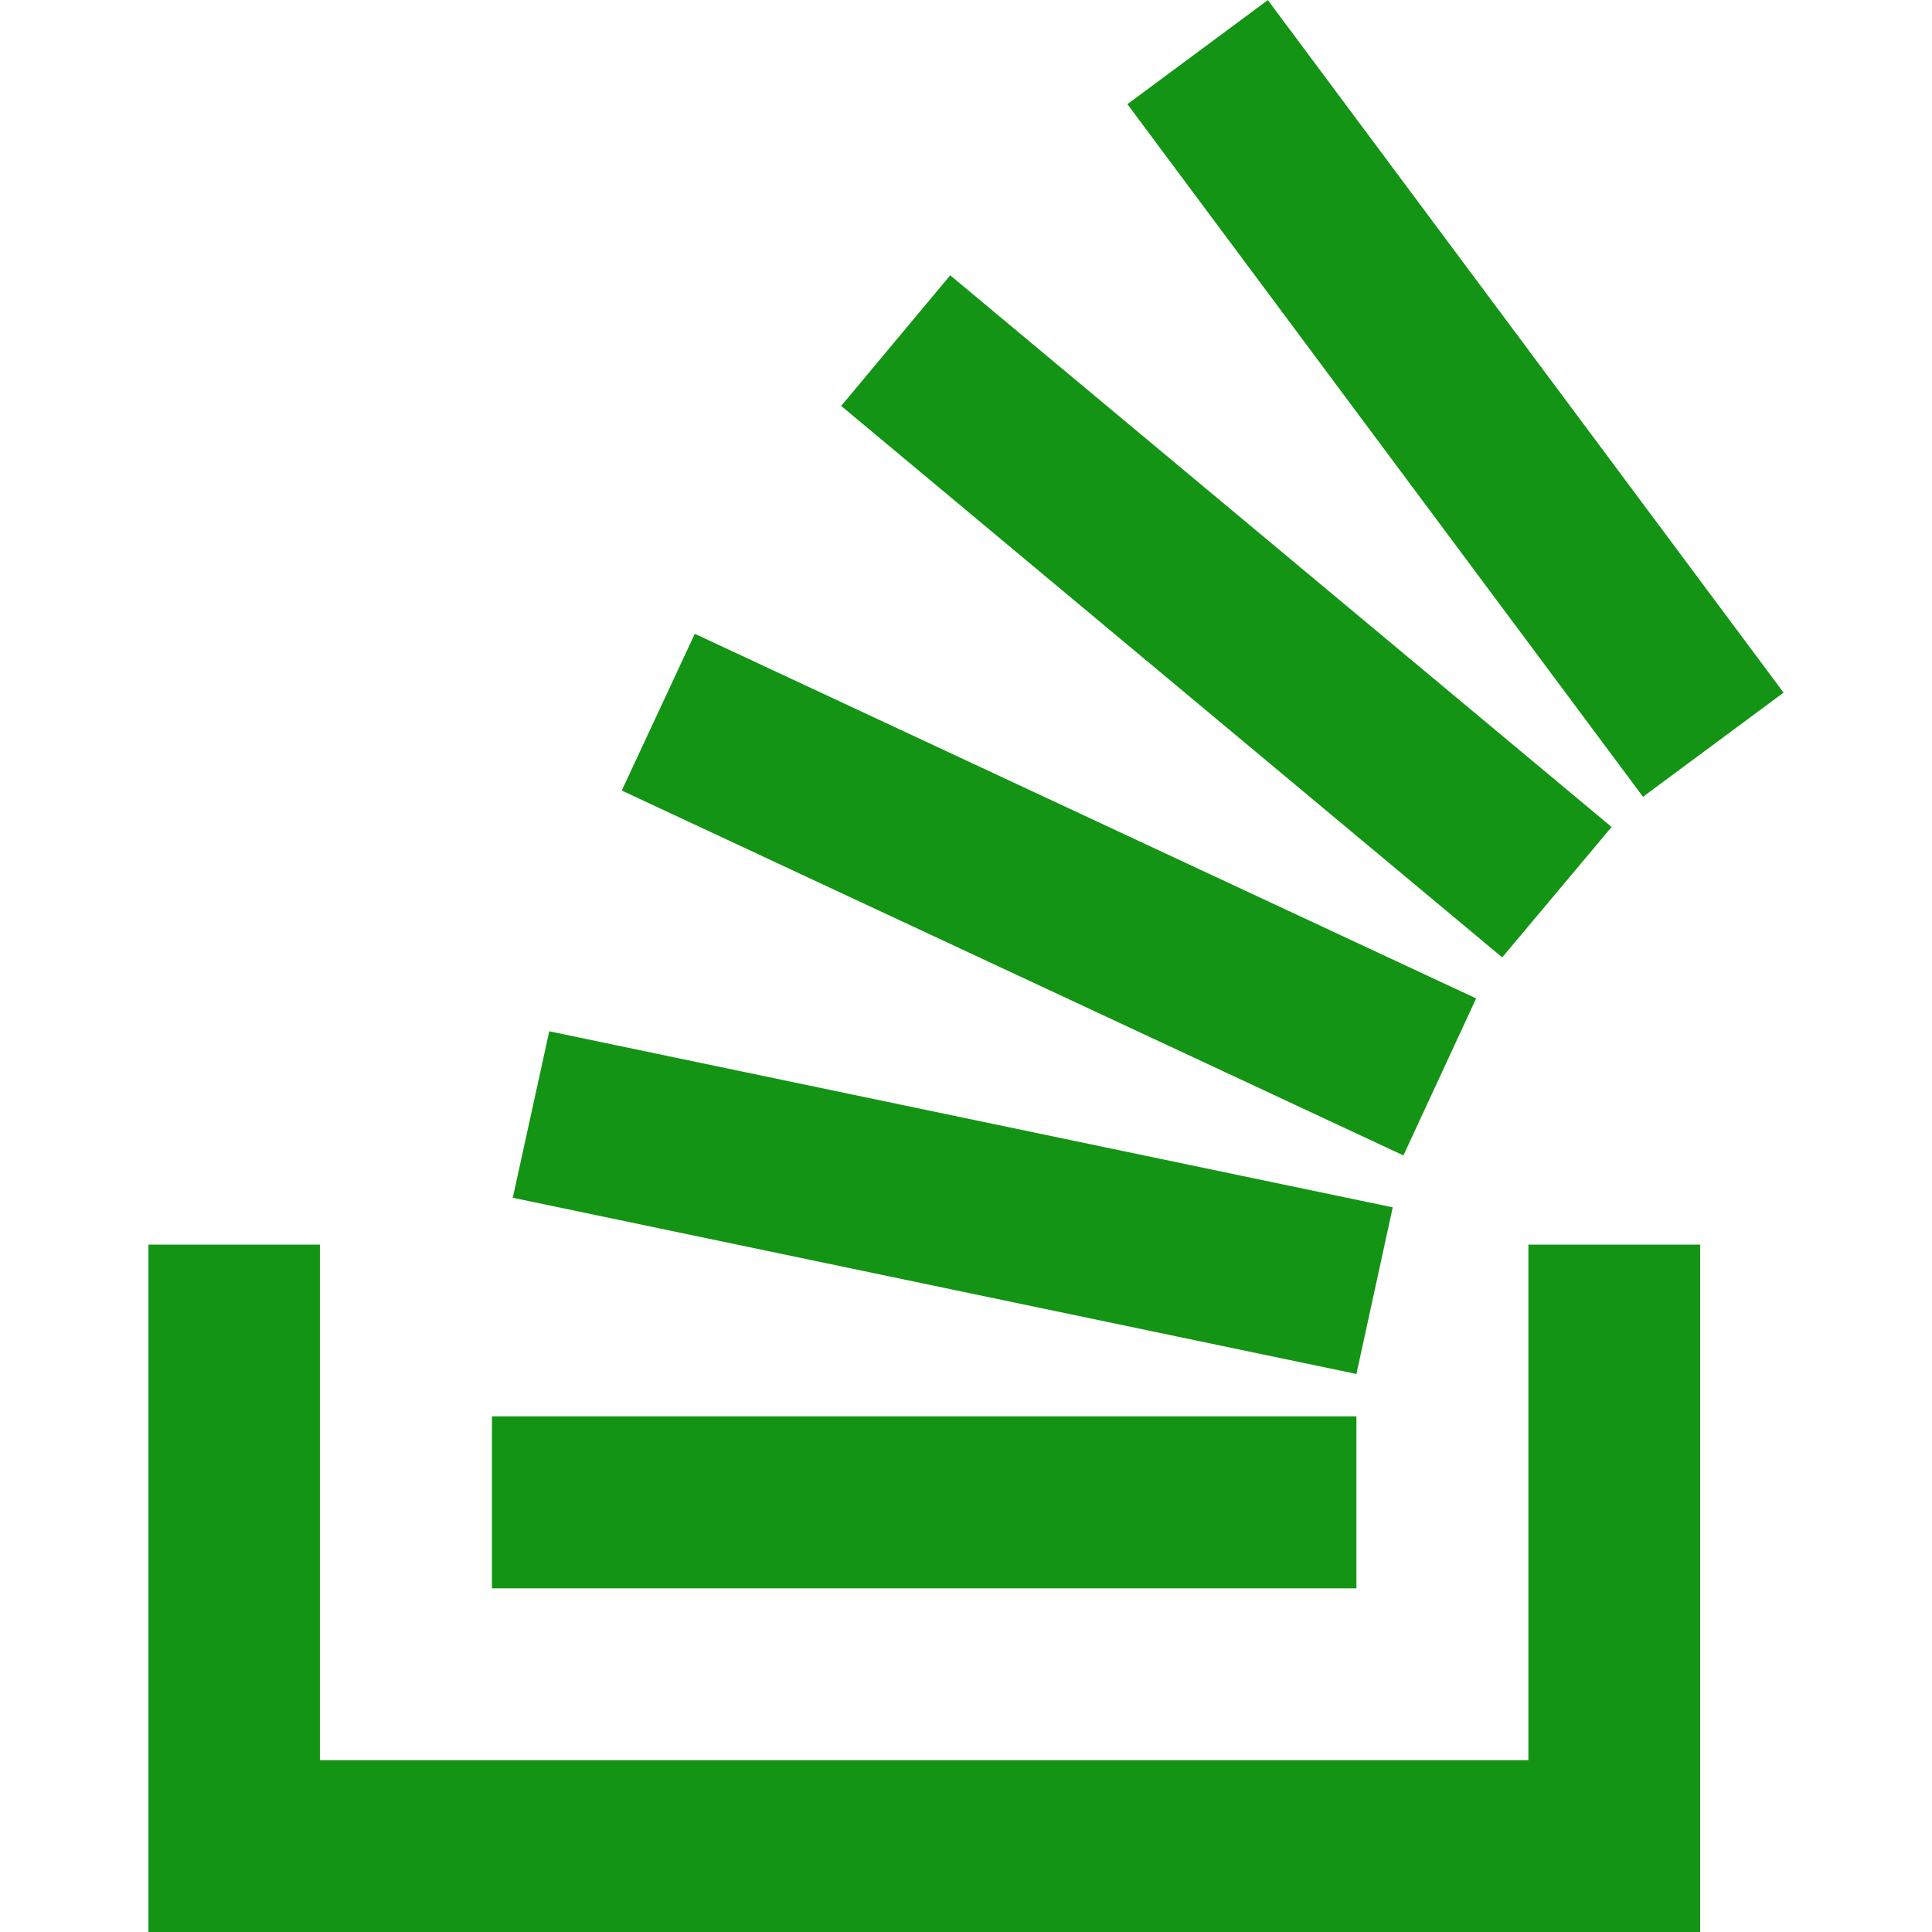
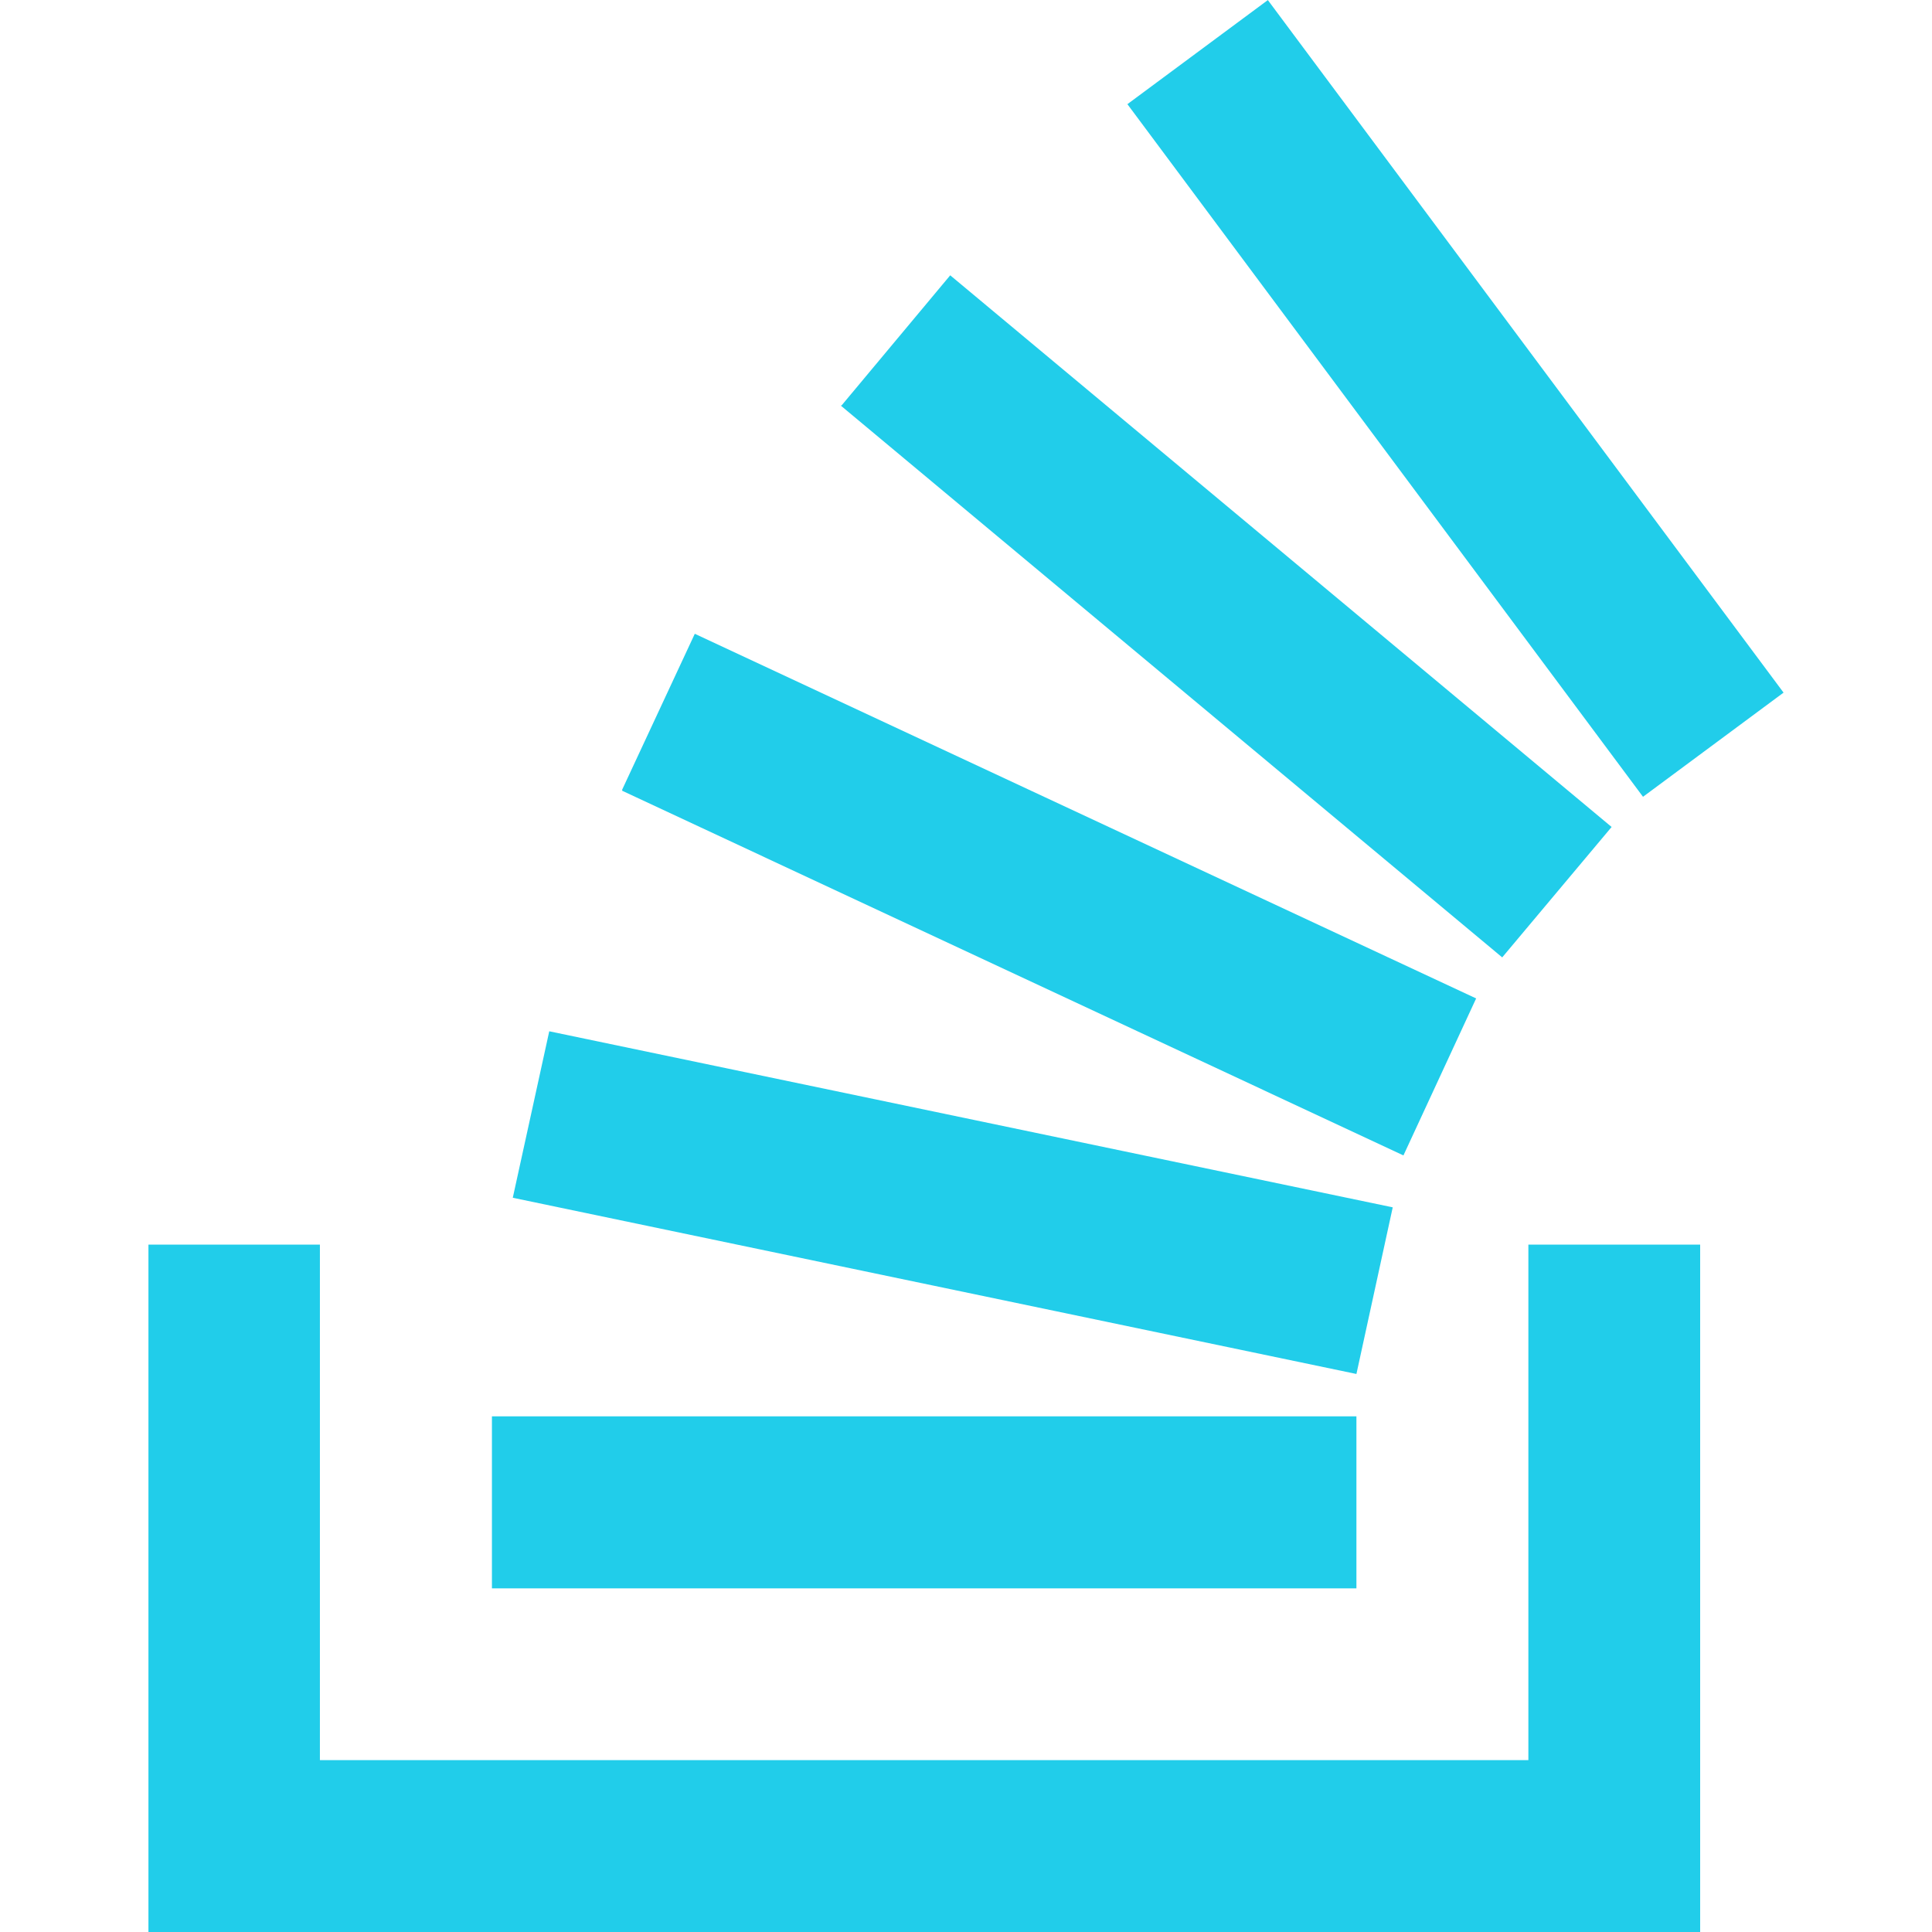
<svg xmlns="http://www.w3.org/2000/svg" role="img" viewBox="0 0 24 24">
-   <path fill="#149414" d="M18.986 21.865v-6.404h2.134V24H1.844v-8.539h2.13v6.404h15.012zM6.111 19.731H16.85v-2.137H6.111v2.137zm.259-4.852l10.48 2.189.451-2.07-10.478-2.187-.453 2.068zm1.359-5.056l9.705 4.53.903-1.95-9.706-4.53-.902 1.936v.014zm2.715-4.785l8.217 6.855 1.359-1.62-8.216-6.853-1.35 1.617-.01.001zM15.751 0l-1.746 1.294 6.405 8.604 1.746-1.294L15.749 0h.002z" />
+   <path fill="#21cdea" d="M18.986 21.865v-6.404h2.134V24H1.844v-8.539h2.13v6.404h15.012zM6.111 19.731H16.85v-2.137H6.111v2.137zm.259-4.852l10.48 2.189.451-2.07-10.478-2.187-.453 2.068zm1.359-5.056l9.705 4.53.903-1.95-9.706-4.53-.902 1.936v.014zm2.715-4.785l8.217 6.855 1.359-1.62-8.216-6.853-1.35 1.617-.01.001zM15.751 0l-1.746 1.294 6.405 8.604 1.746-1.294L15.749 0h.002z" />
</svg>
